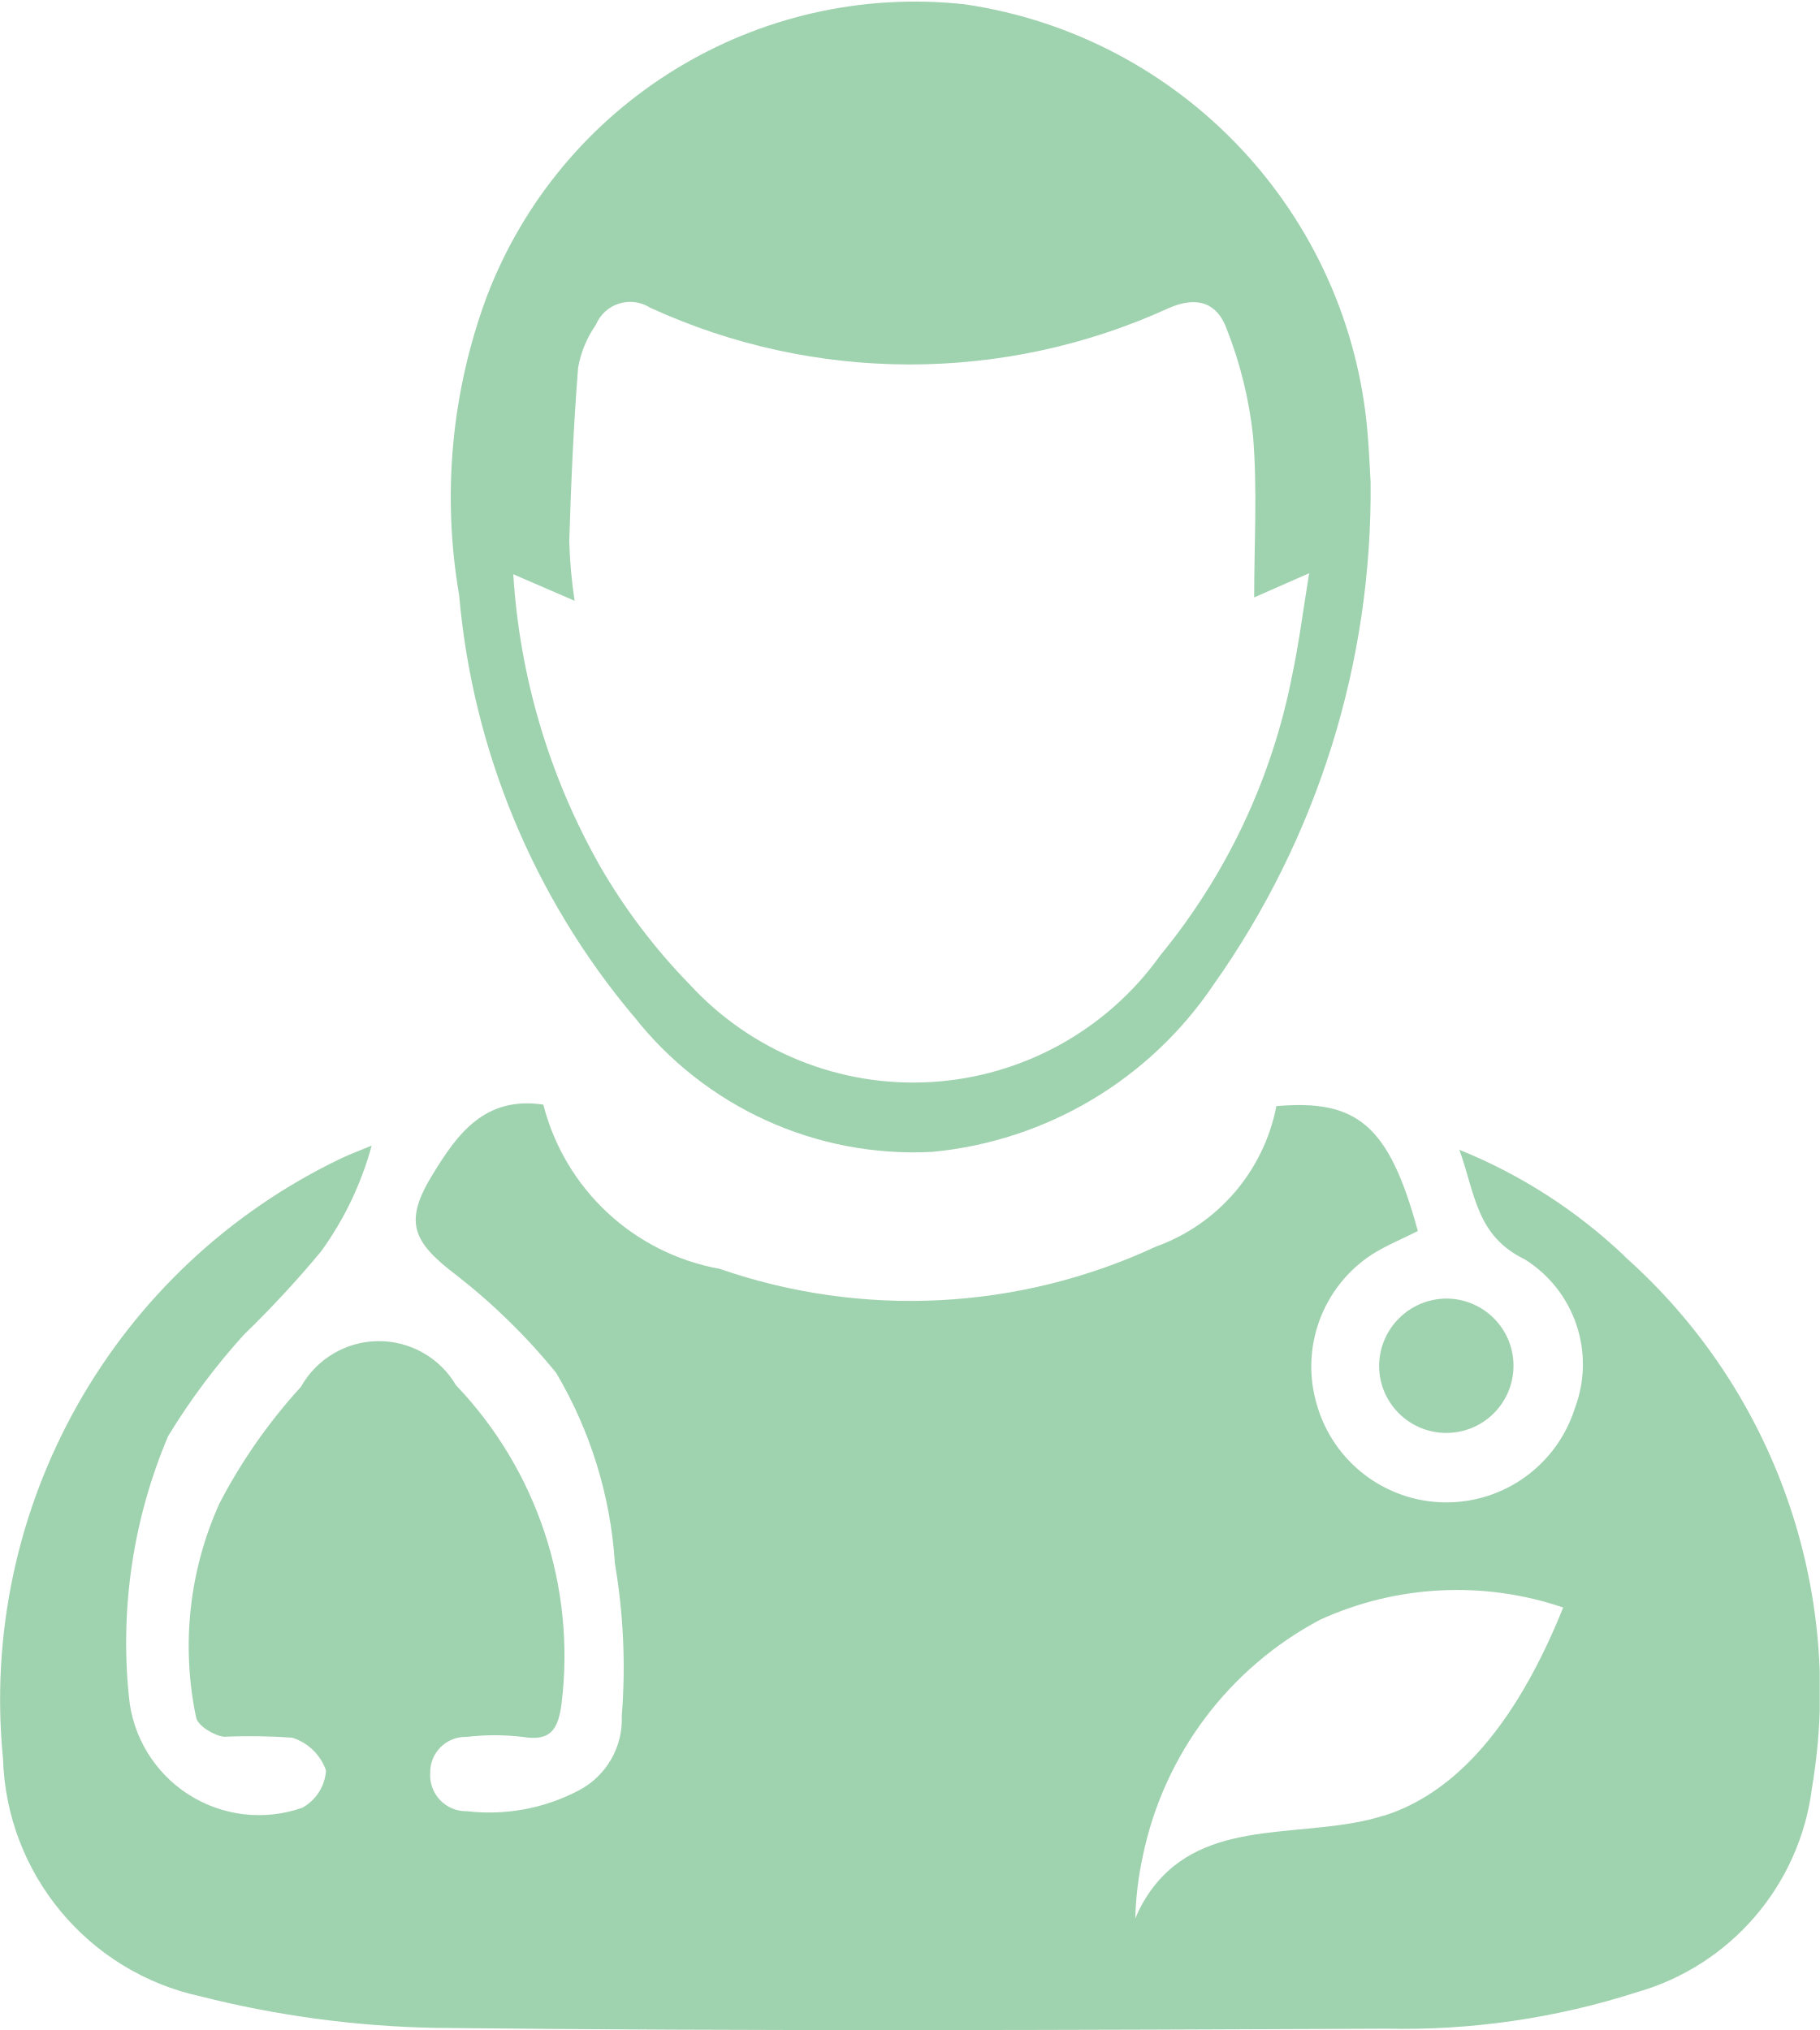
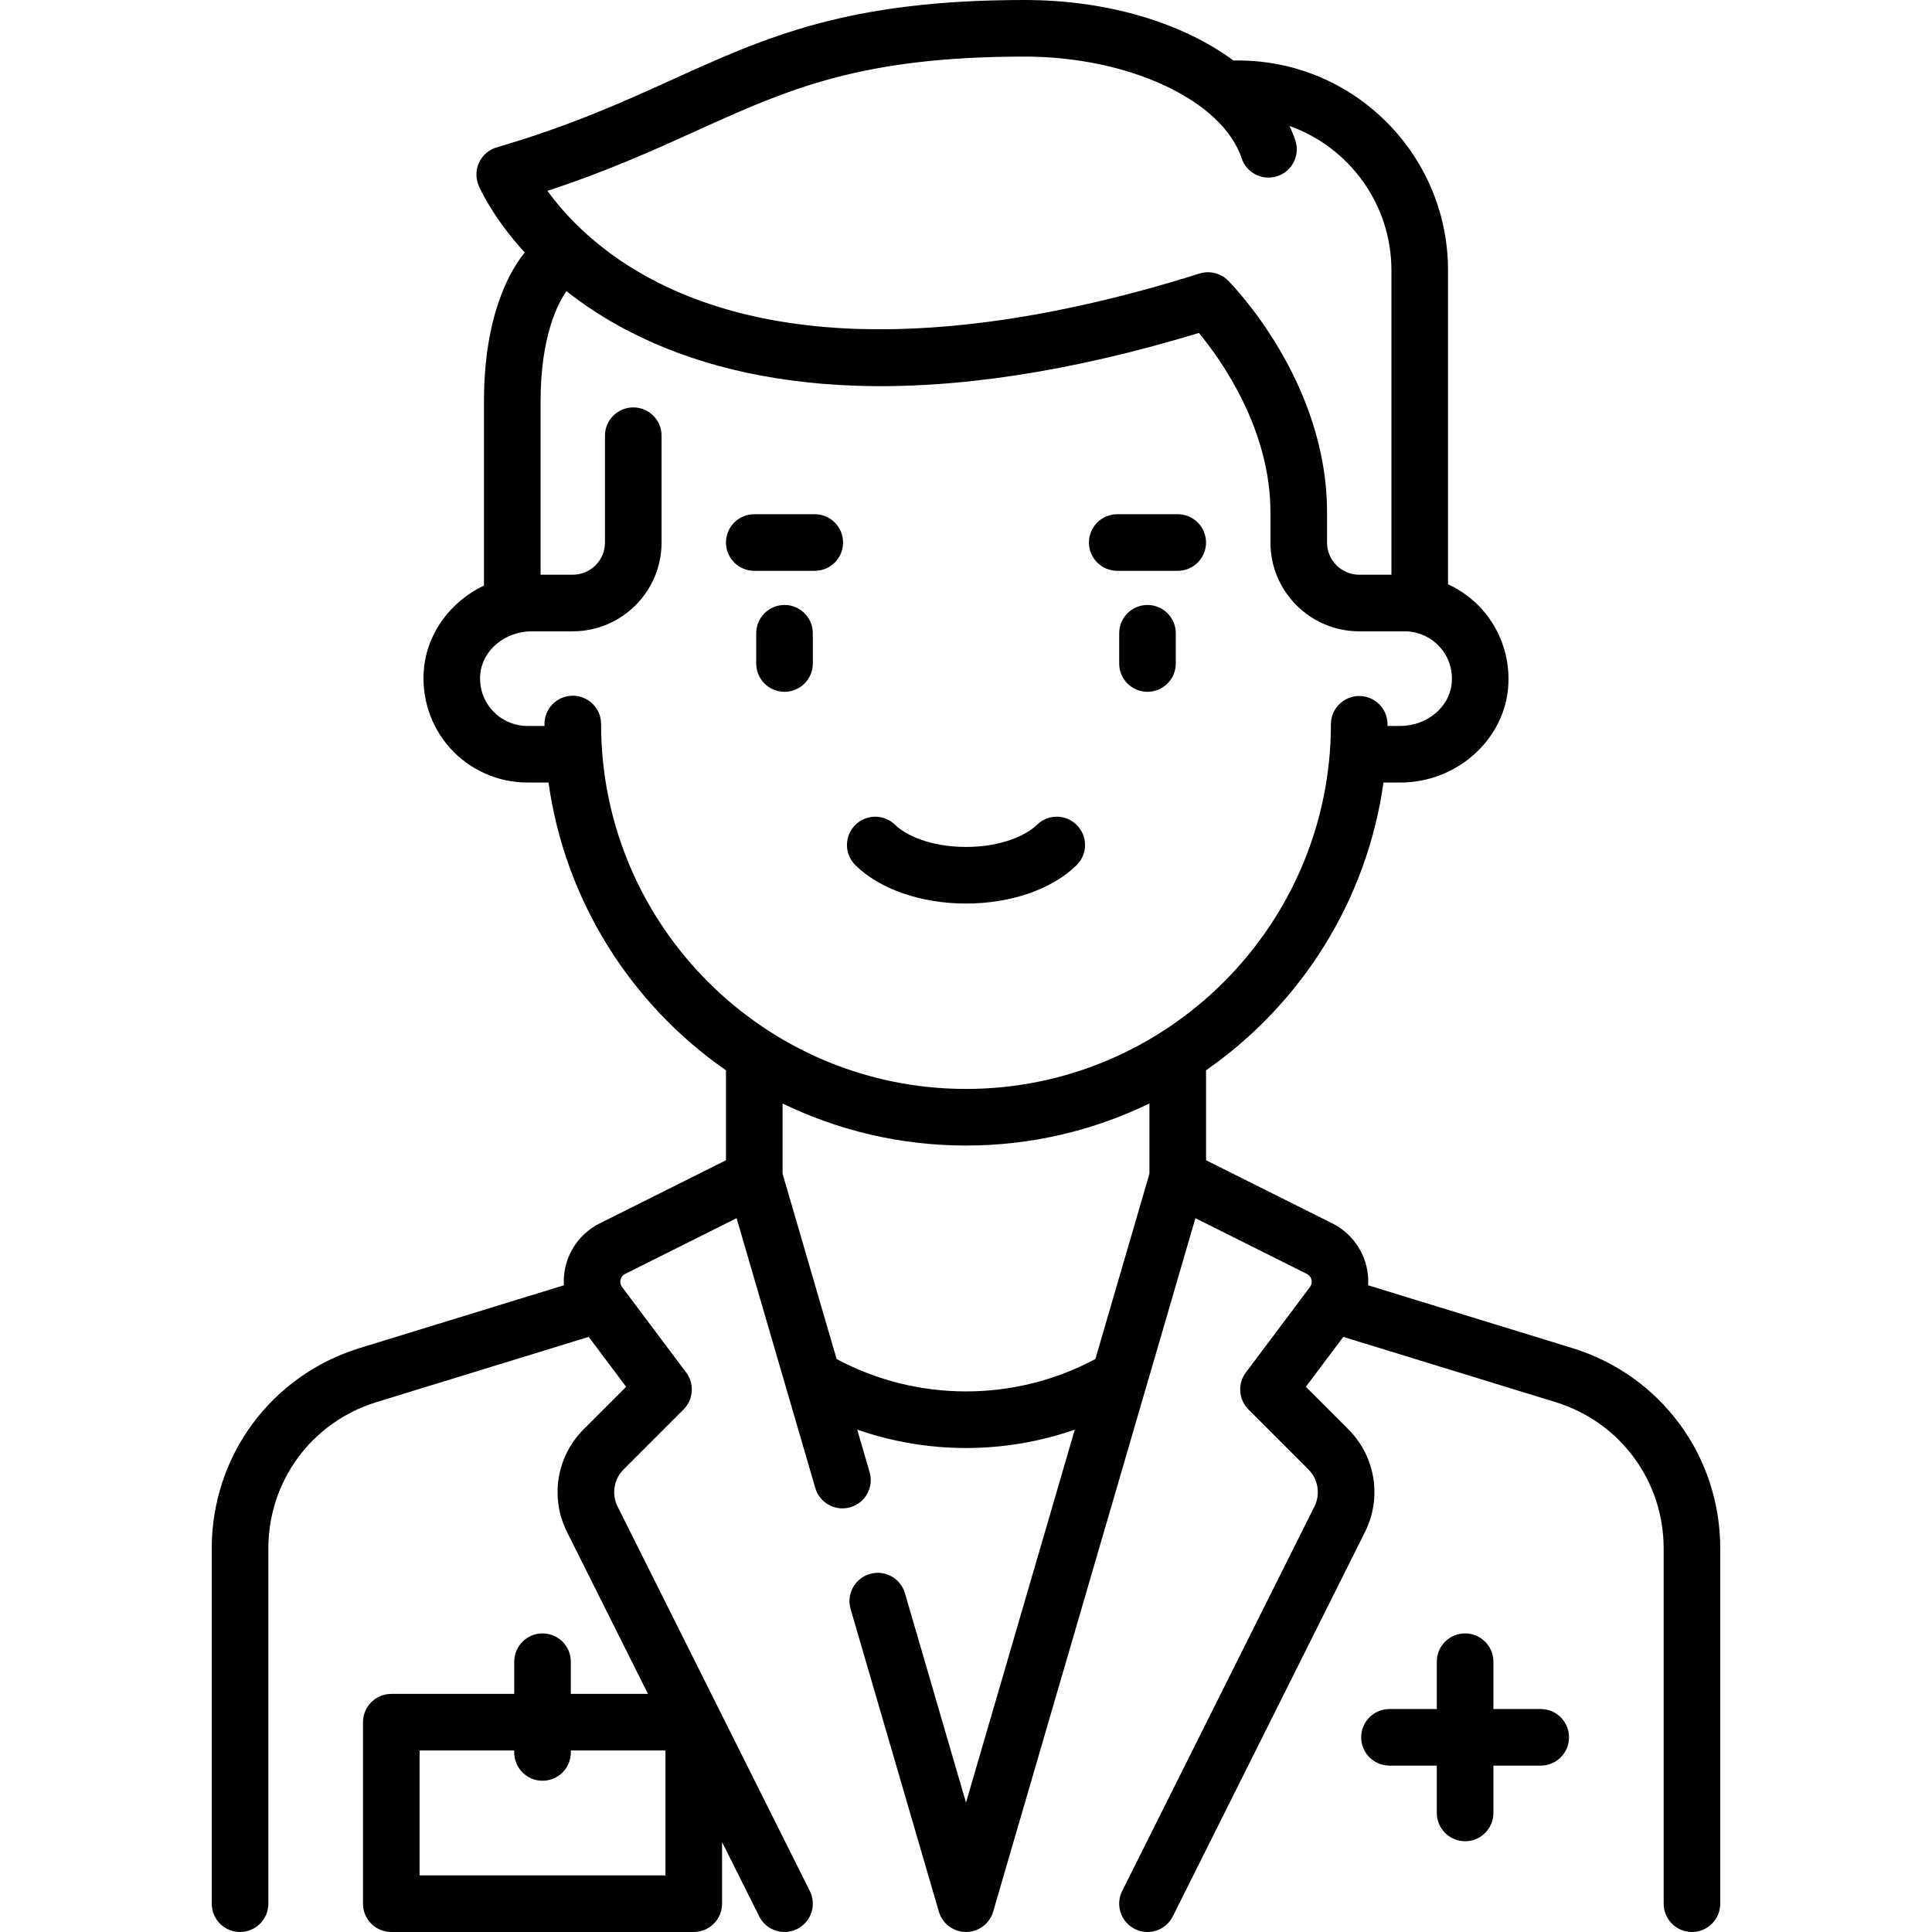
- <svg xmlns="http://www.w3.org/2000/svg" id="Group_95" data-name="Group 95" width="26.462" height="29.525" viewBox="0 0 26.462 29.525">
-   <defs>
-     <clipPath id="clip-path">
-       <rect id="Rectangle_29" data-name="Rectangle 29" width="26.462" height="29.525" fill="#9fd2ae" />
-     </clipPath>
-   </defs>
-   <g id="Group_28" data-name="Group 28" clip-path="url(#clip-path)">
-     <path id="Path_80" data-name="Path 80" d="M23.628,350.057a7.636,7.636,0,0,0-2.407-1.551c.233.647.245,1.251.952,1.594a1.8,1.8,0,0,1,.73,2.157,1.959,1.959,0,0,1-3.753-.039,1.946,1.946,0,0,1,.8-2.19c.212-.134.448-.23.667-.34-.417-1.537-.879-1.92-2.057-1.817a2.722,2.722,0,0,1-1.754,2.044,8.467,8.467,0,0,1-6.34.323A3.242,3.242,0,0,1,7.9,347.849c-.844-.125-1.241.414-1.6,1-.434.7-.313.99.343,1.486a8.974,8.974,0,0,1,1.444,1.416,6.211,6.211,0,0,1,.854,2.773,8.969,8.969,0,0,1,.1,2.213,1.168,1.168,0,0,1-.63,1.089,2.8,2.8,0,0,1-1.623.3.524.524,0,0,1-.533-.562.513.513,0,0,1,.529-.519,3.484,3.484,0,0,1,.817,0c.419.071.517-.125.565-.491A5.7,5.7,0,0,0,6.63,351.93a1.3,1.3,0,0,0-2.255.024,7.944,7.944,0,0,0-1.184,1.694,5.043,5.043,0,0,0-.34,3.115c.023.119.258.263.407.28a8.6,8.6,0,0,1,.992.014.764.764,0,0,1,.49.476.668.668,0,0,1-.346.543,1.9,1.9,0,0,1-2.521-1.621,7.7,7.7,0,0,1,.571-3.785,9.8,9.8,0,0,1,1.1-1.473,15.3,15.3,0,0,0,1.125-1.214,4.758,4.758,0,0,0,.735-1.538c-.167.069-.3.119-.432.18a8.729,8.729,0,0,0-4.929,8.737,3.649,3.649,0,0,0,2.874,3.457,15.068,15.068,0,0,0,3.411.458c4.611.05,9.224.032,13.835.012a11.119,11.119,0,0,0,3.631-.528,3.549,3.549,0,0,0,2.554-2.971,8.462,8.462,0,0,0-2.724-7.733m-3.5,8.132c-1.1.351-2.491.016-3.3.974a1.958,1.958,0,0,0-.316.524,4.849,4.849,0,0,1,.111-.915,5.046,5.046,0,0,1,2.578-3.432,4.8,4.8,0,0,1,3.534-.177c-.84,2.089-1.84,2.783-2.6,3.026" transform="translate(0.001 -331.783)" fill="#9fd2ae" />
-     <path id="Path_81" data-name="Path 81" d="M145.035,14.777a5.17,5.17,0,0,0,4.348,1.977,5.566,5.566,0,0,0,4.089-2.434,12.425,12.425,0,0,0,2.282-7.306c-.01-.173-.021-.446-.044-.717A6.884,6.884,0,0,0,149.855.064,6.666,6.666,0,0,0,142.9,4.319a8.389,8.389,0,0,0-.4,4.339,11.006,11.006,0,0,0,2.533,6.119m-.932-6.9c.026-.844.062-1.688.129-2.53a1.562,1.562,0,0,1,.258-.622.54.54,0,0,1,.789-.249,9.053,9.053,0,0,0,7.54.007c.433-.19.709-.061.841.293a5.984,5.984,0,0,1,.387,1.57c.064.78.016,1.569.016,2.344l.8-.352c-.092.562-.151,1.032-.249,1.493a9.189,9.189,0,0,1-1.919,4.069,4.415,4.415,0,0,1-6.844.416,8.677,8.677,0,0,1-1.309-1.732,9.843,9.843,0,0,1-1.253-4.231l.892.386a7.054,7.054,0,0,1-.078-.863" transform="translate(-135.823 -0.001)" fill="#9fd2ae" />
-     <path id="Path_82" data-name="Path 82" d="M434.683,410.338a.977.977,0,1,0,.984-.983.983.983,0,0,0-.984.983" transform="translate(-414.628 -390.468)" fill="#9fd2ae" />
+ <svg xmlns="http://www.w3.org/2000/svg" version="1.1" id="Capa_1" x="0px" y="0px" viewBox="0 0 512.003 512.003" style="enable-background:new 0 0 512.003 512.003;" xml:space="preserve">
+   <g>
+     <g>
+       <path d="M207.906,160.322c-4.142,0-7.5,3.357-7.5,7.5v8.017c0,4.143,3.358,7.5,7.5,7.5c4.142,0,7.5-3.357,7.5-7.5v-8.017    C215.406,163.68,212.047,160.322,207.906,160.322z" />
+     </g>
  </g>
+   <g>
+     <g>
+       <path d="M304.098,160.322c-4.143,0-7.5,3.357-7.5,7.5v8.017c0,4.143,3.357,7.5,7.5,7.5s7.5-3.357,7.5-7.5v-8.017    C311.598,163.68,308.24,160.322,304.098,160.322z" />
+     </g>
+   </g>
+   <g>
+     <g>
+       <path d="M285.389,218.669c-2.908-2.951-7.657-2.981-10.605-0.072c-2.738,2.7-9.3,5.854-18.782,5.854    c-9.482,0-16.043-3.154-18.781-5.854c-2.95-2.911-7.699-2.878-10.606,0.071c-2.909,2.949-2.877,7.697,0.071,10.606    c6.459,6.372,17.418,10.177,29.316,10.177c11.897,0,22.856-3.805,29.315-10.177C288.266,226.366,288.298,221.617,285.389,218.669z    " />
+     </g>
+   </g>
+   <g>
+     <g>
+       <path d="M215.921,136.274H199.89c-4.142,0-7.5,3.357-7.5,7.5s3.358,7.5,7.5,7.5h16.032c4.142,0,7.5-3.357,7.5-7.5    S220.063,136.274,215.921,136.274z" />
+     </g>
+   </g>
+   <g>
+     <g>
+       <path d="M312.114,136.274h-16.032c-4.143,0-7.5,3.357-7.5,7.5s3.358,7.5,7.5,7.5h16.032c4.143,0,7.5-3.357,7.5-7.5    S316.257,136.274,312.114,136.274z" />
+     </g>
+   </g>
+   <g>
+     <g>
+       <path d="M416.63,357.239l-54.059-16.62c0.088-1.633-0.032-3.285-0.417-4.917c-1.184-5.011-4.503-9.206-9.108-11.509    l-33.432-16.715V283.64c25.013-17.396,42.617-44.741,47.019-76.253h4.458c14.617,0,27.155-10.861,28.543-24.728    c0.778-7.771-1.764-15.529-6.974-21.286c-2.521-2.787-5.568-4.992-8.917-6.533V71.629c0-30.656-24.94-55.597-55.597-55.597    c-0.039,0-0.561,0-1.268,0.001C313.375,6.073,293.538,0,271.533,0c-46.849,0-68.372,9.76-93.292,21.061    c-13.313,6.037-27.078,12.279-46.59,17.985c-2.048,0.599-3.745,2.042-4.664,3.969c-0.919,1.926-0.974,4.153-0.151,6.122    c0.228,0.546,3.579,8.325,12.224,17.775c-3.733,4.595-10.799,16.346-10.799,39.453v48.809c-8.63,4.115-14.929,12.266-15.89,21.857    c-0.779,7.771,1.762,15.53,6.972,21.289c5.213,5.762,12.658,9.066,20.426,9.066h5.598c4.398,31.522,22.003,58.87,47.022,76.264    v23.827l-33.433,16.715c-4.605,2.304-7.925,6.499-9.108,11.51c-0.385,1.631-0.504,3.283-0.417,4.916l-54.059,16.62    c-23.481,7.22-39.258,28.575-39.258,53.142v94.12c0,4.143,3.358,7.5,7.5,7.5c4.142,0,7.5-3.357,7.5-7.5v-94.119    c0-17.938,11.52-33.532,28.667-38.804l56.231-17.288l9.925,13.234L154.661,378.8c-7.174,7.173-8.946,18.089-4.409,27.164    l21.47,42.939h-20.445v-8.532c0-4.143-3.358-7.5-7.5-7.5c-4.142,0-7.5,3.357-7.5,7.5v8.532h-32.581c-4.142,0-7.5,3.357-7.5,7.5    V504.5c0,4.143,3.358,7.5,7.5,7.5h80.162c4.142,0,7.5-3.357,7.5-7.5v-16.326l9.84,19.681c1.314,2.628,3.962,4.147,6.714,4.147    c1.127,0,2.271-0.256,3.348-0.794c3.705-1.853,5.207-6.357,3.354-10.063l-50.945-101.891c-1.645-3.29-1.002-7.247,1.599-9.849    l15.877-15.878c2.639-2.639,2.936-6.817,0.697-9.803l-16.992-22.655c-0.565-0.754-0.494-1.527-0.401-1.921    c0.093-0.395,0.375-1.118,1.218-1.54l29.54-14.77l20.854,71.499c1.16,3.978,5.322,6.258,9.3,5.101c3.977-1.16,6.26-5.323,5.1-9.3    l-3.287-11.27c9.222,3.205,18.973,4.873,28.83,4.873c9.861,0,19.608-1.663,28.828-4.868l-28.829,98.84l-16.186-55.494    c-1.16-3.978-5.323-6.261-9.3-5.101s-6.26,5.324-5.1,9.3l23.386,80.18c0.934,3.2,3.867,5.4,7.2,5.4c3.333,0,6.267-2.2,7.2-5.4    l53.597-183.76l29.539,14.77c0.844,0.422,1.125,1.146,1.219,1.539c0.093,0.395,0.164,1.168-0.401,1.922l-16.992,22.655    c-2.239,2.985-1.942,7.164,0.696,9.804l15.878,15.878c2.602,2.601,3.243,6.559,1.599,9.848L297.39,501.146    c-1.853,3.705-0.351,8.21,3.354,10.063c1.077,0.539,2.222,0.794,3.349,0.794c2.751,0,5.4-1.52,6.714-4.147l50.945-101.891    c4.537-9.074,2.766-19.99-4.407-27.164l-11.278-11.278l9.924-13.233l56.232,17.289c17.146,5.271,28.666,20.865,28.666,38.804    V504.5c0,4.143,3.357,7.5,7.5,7.5s7.5-3.357,7.5-7.5v-94.119C455.888,385.814,440.112,364.458,416.63,357.239z M176.356,497    h-65.162v-33.097h25.081v0.516c0,4.143,3.358,7.5,7.5,7.5c4.142,0,7.5-3.357,7.5-7.5v-0.516h25.081V497z M184.435,34.722    C208.734,23.703,227.926,15,271.533,15c27.67,0,52.396,11.58,57.515,26.937c1.311,3.93,5.555,6.051,9.487,4.743    c3.929-1.31,6.053-5.558,4.743-9.487c-0.431-1.294-0.946-2.563-1.529-3.809c15.714,5.606,26.995,20.63,26.995,38.245v80.678    h-8.532c-4.705,0-8.532-3.827-8.532-8.532v-8.017c0-34.771-25.174-60.344-26.246-61.416c-1.977-1.978-4.892-2.687-7.562-1.849    c-41.634,13.148-100.337,24.229-143.555,2.362c-15.379-7.782-24.46-17.671-29.236-24.274    C161.002,45.349,173.343,39.752,184.435,34.722z M304.615,311.042l-14.324,49.112c-10.496,5.624-22.288,8.589-34.288,8.589    c-11.993,0-23.796-2.961-34.287-8.581l-14.327-49.12v-18.607c14.705,7.137,31.199,11.147,48.613,11.147    c17.412,0,33.906-4.012,48.613-11.154V311.042z M256.002,288.581c-53.326,0-96.709-43.384-96.709-96.71c0-4.143-3.358-7.5-7.5-7.5    c-4.142,0-7.5,3.357-7.5,7.5v0.516h-4.524c-3.537,0-6.928-1.506-9.303-4.131c-2.406-2.659-3.532-6.114-3.17-9.729    c0.631-6.292,6.613-11.221,13.619-11.221h10.878c12.976,0,23.532-10.557,23.532-23.532v-28.308c0-4.143-3.358-7.5-7.5-7.5    c-4.142,0-7.5,3.357-7.5,7.5v28.308c0,4.705-3.828,8.532-8.532,8.532h-8.532v-45.941c0-17.451,4.69-26.129,6.856-29.206    c4.582,3.614,9.956,7.194,16.246,10.472c16.997,8.859,37.227,13.765,60.127,14.581c26.841,0.965,57.519-3.743,91.24-13.973    c5.952,7.208,18.951,25.475,18.951,47.518v8.017c0,12.976,10.557,23.532,23.532,23.532h12.024c3.537,0,6.928,1.506,9.303,4.131    c2.406,2.659,3.532,6.113,3.17,9.728c-0.63,6.293-6.611,11.222-13.617,11.222h-3.384v-0.438c0-4.141-3.356-7.498-7.497-7.5    c-0.001,0-0.002,0-0.003,0c-4.14,0-7.497,3.354-7.5,7.494C352.668,245.229,309.286,288.581,256.002,288.581z" />
+     </g>
+   </g>
+   <g>
+     <g>
+       <path d="M408.309,452.911h-12.54v-12.54c0-4.143-3.357-7.5-7.5-7.5s-7.5,3.357-7.5,7.5v12.54h-12.541c-4.143,0-7.5,3.357-7.5,7.5    s3.357,7.5,7.5,7.5h12.541v12.54c0,4.143,3.357,7.5,7.5,7.5s7.5-3.357,7.5-7.5v-12.54h12.54c4.143,0,7.5-3.357,7.5-7.5    S412.45,452.911,408.309,452.911z" />
+     </g>
+   </g>
+   <g>
+ </g>
+   <g>
+ </g>
+   <g>
+ </g>
+   <g>
+ </g>
+   <g>
+ </g>
+   <g>
+ </g>
+   <g>
+ </g>
+   <g>
+ </g>
+   <g>
+ </g>
+   <g>
+ </g>
+   <g>
+ </g>
+   <g>
+ </g>
+   <g>
+ </g>
+   <g>
+ </g>
+   <g>
+ </g>
</svg>
